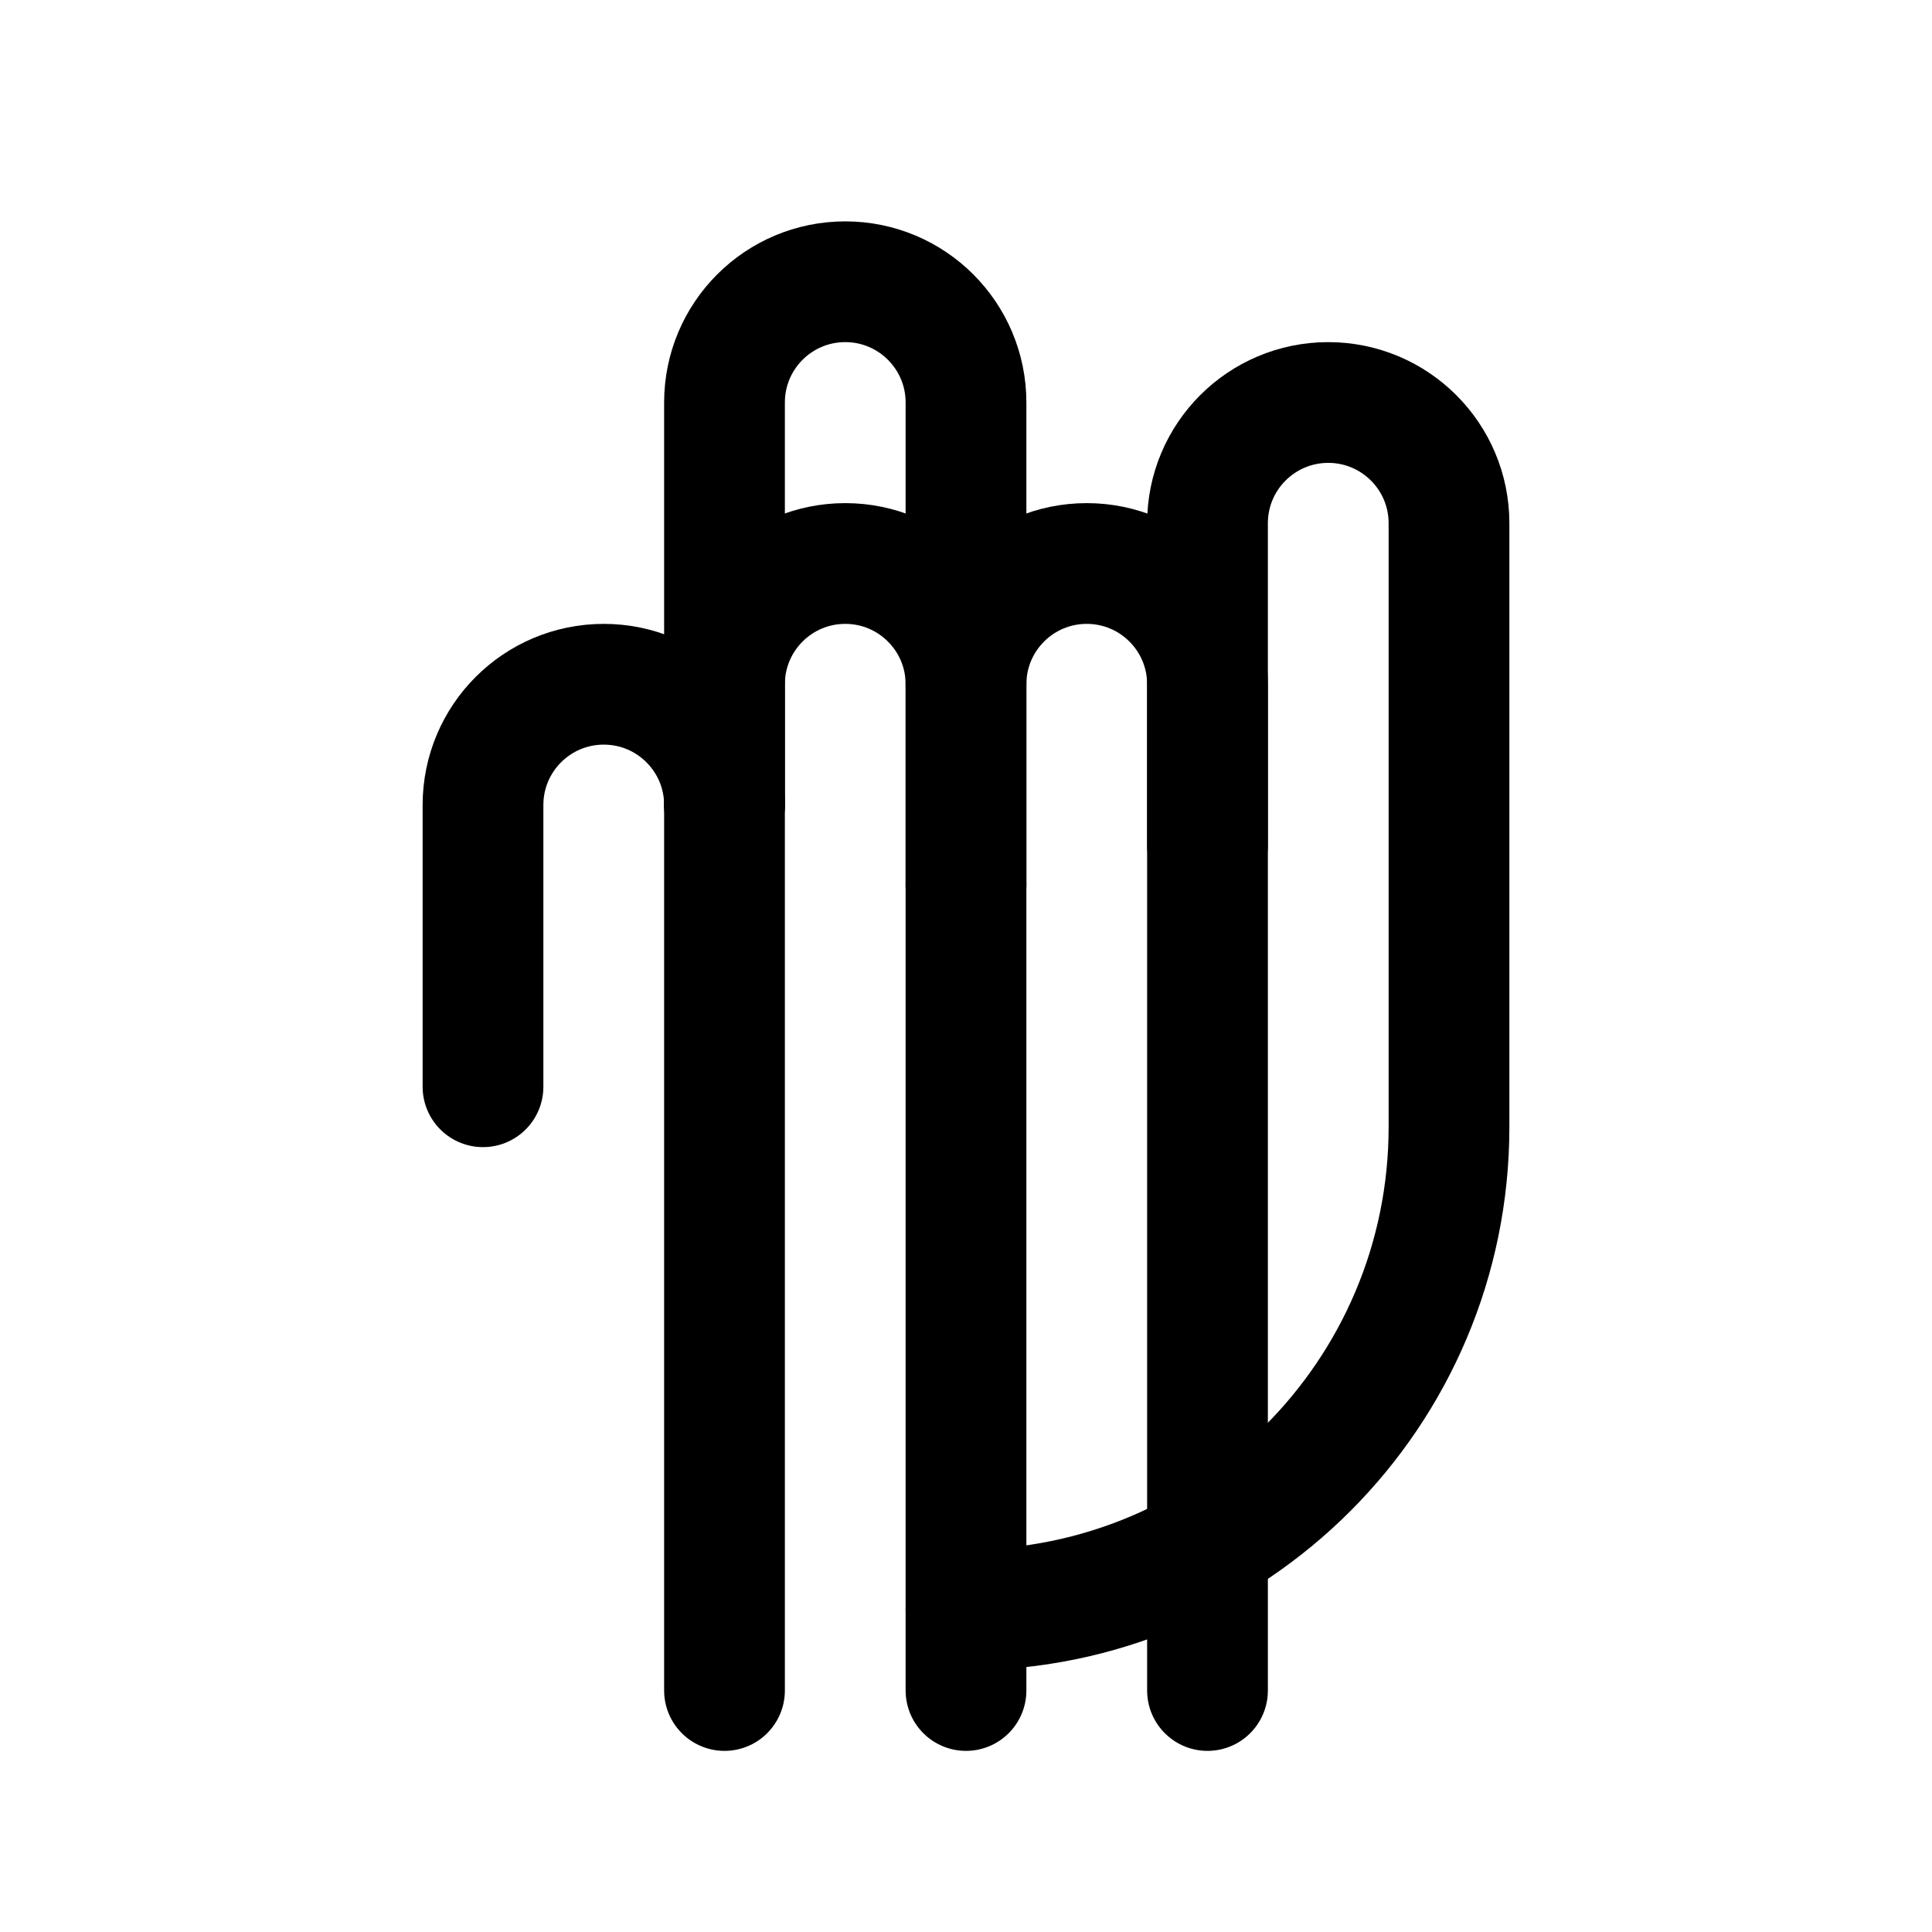
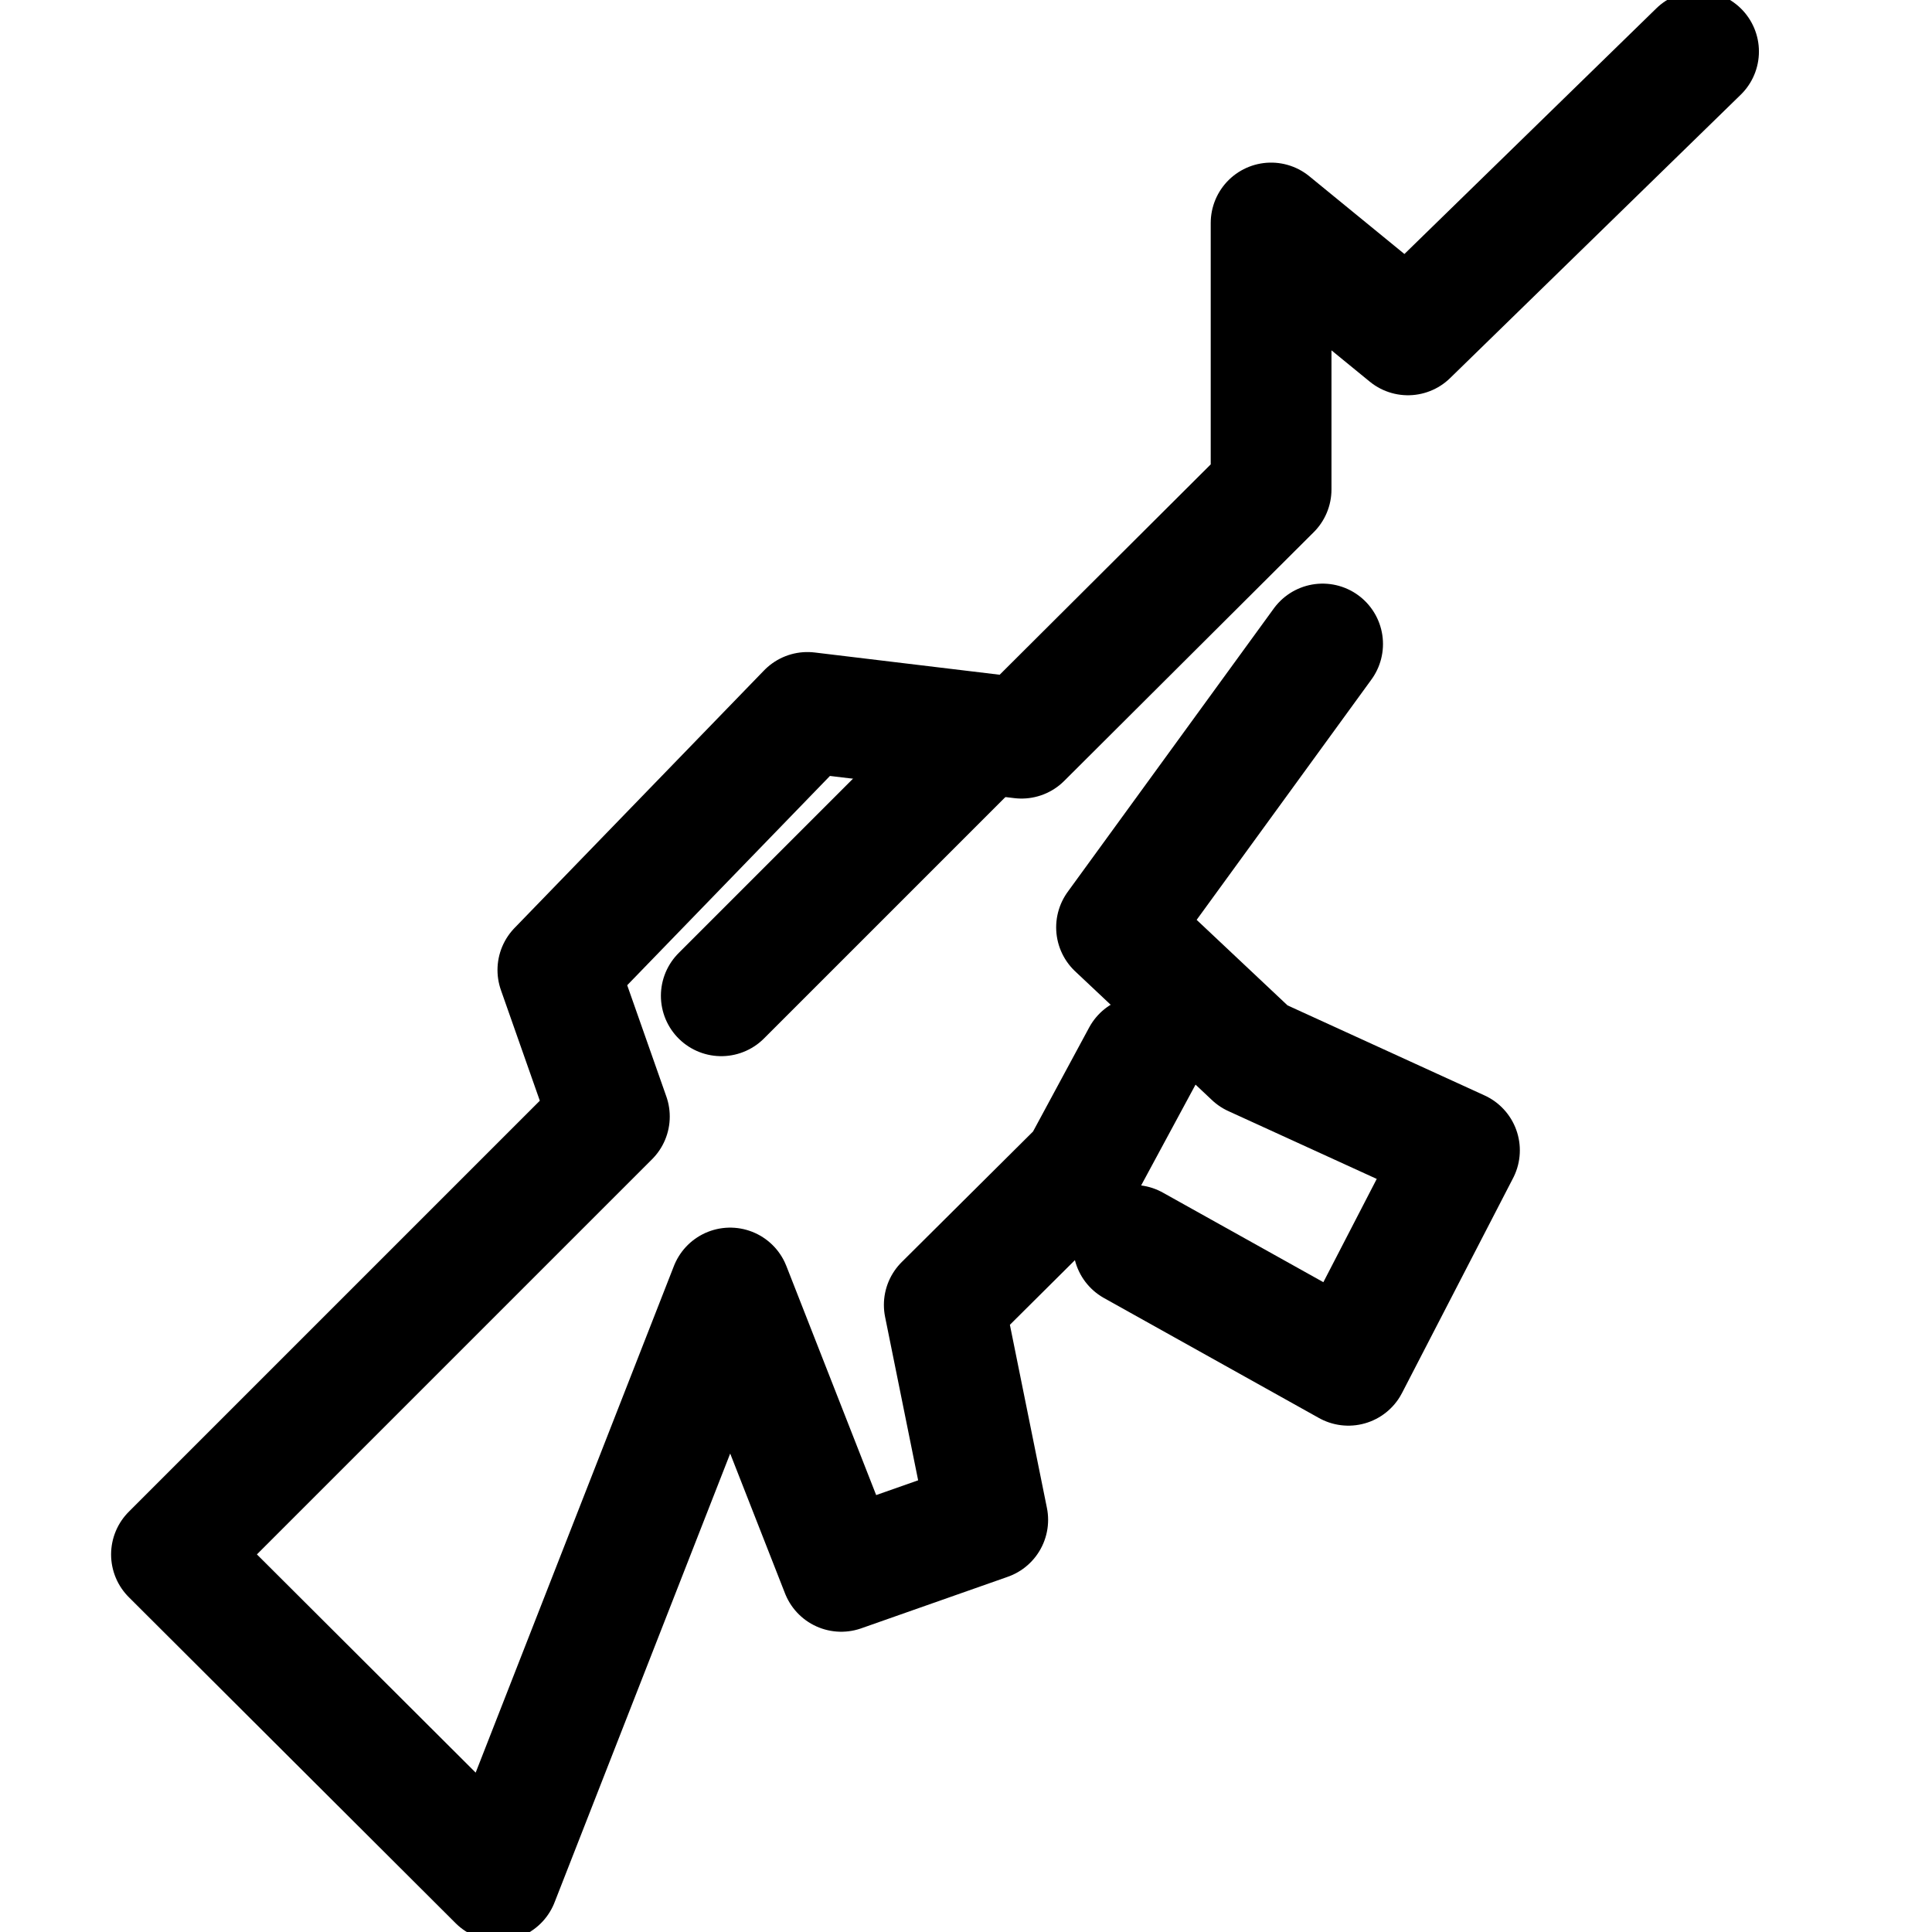
<svg xmlns="http://www.w3.org/2000/svg" viewBox="0 0 24 24" fill="none" stroke="currentColor" stroke-width="1.5" stroke-linecap="round" stroke-linejoin="round">
-   <path d="M12 21V11" />
-   <path d="M9 21V8.5a1.5 1.5 0 013 0V11" />
-   <path d="M15 21V8.5a1.5 1.5 0 00-3 0" />
-   <path d="M9 10V5a1.5 1.5 0 013 0v6" />
-   <path d="M15 10.5V6.5a1.5 1.5 0 013 0V14a6 6 0 01-6 6" />
-   <path d="M6 13.5V10a1.5 1.5 0 013 0" />
+   <path d="M21.1 0.64L17.49 4.16L15.79 2.77L15.79 6.08L12.69 9.17L10.03 8.85L6.93 12.05L7.57 13.87L2.13 19.31L6.19 23.36L9.07 16L10.45 19.52L12.27 18.88L11.73 16.21L13.44 14.51L14.19 13.12" />
+   <path d="M16.43 8L13.87 11.52L15.57 13.12L18.13 14.29L16.75 16.96L14.08 15.47" />
+   <path d="M8.96 12.37L12.05 9.28" />
</svg>
